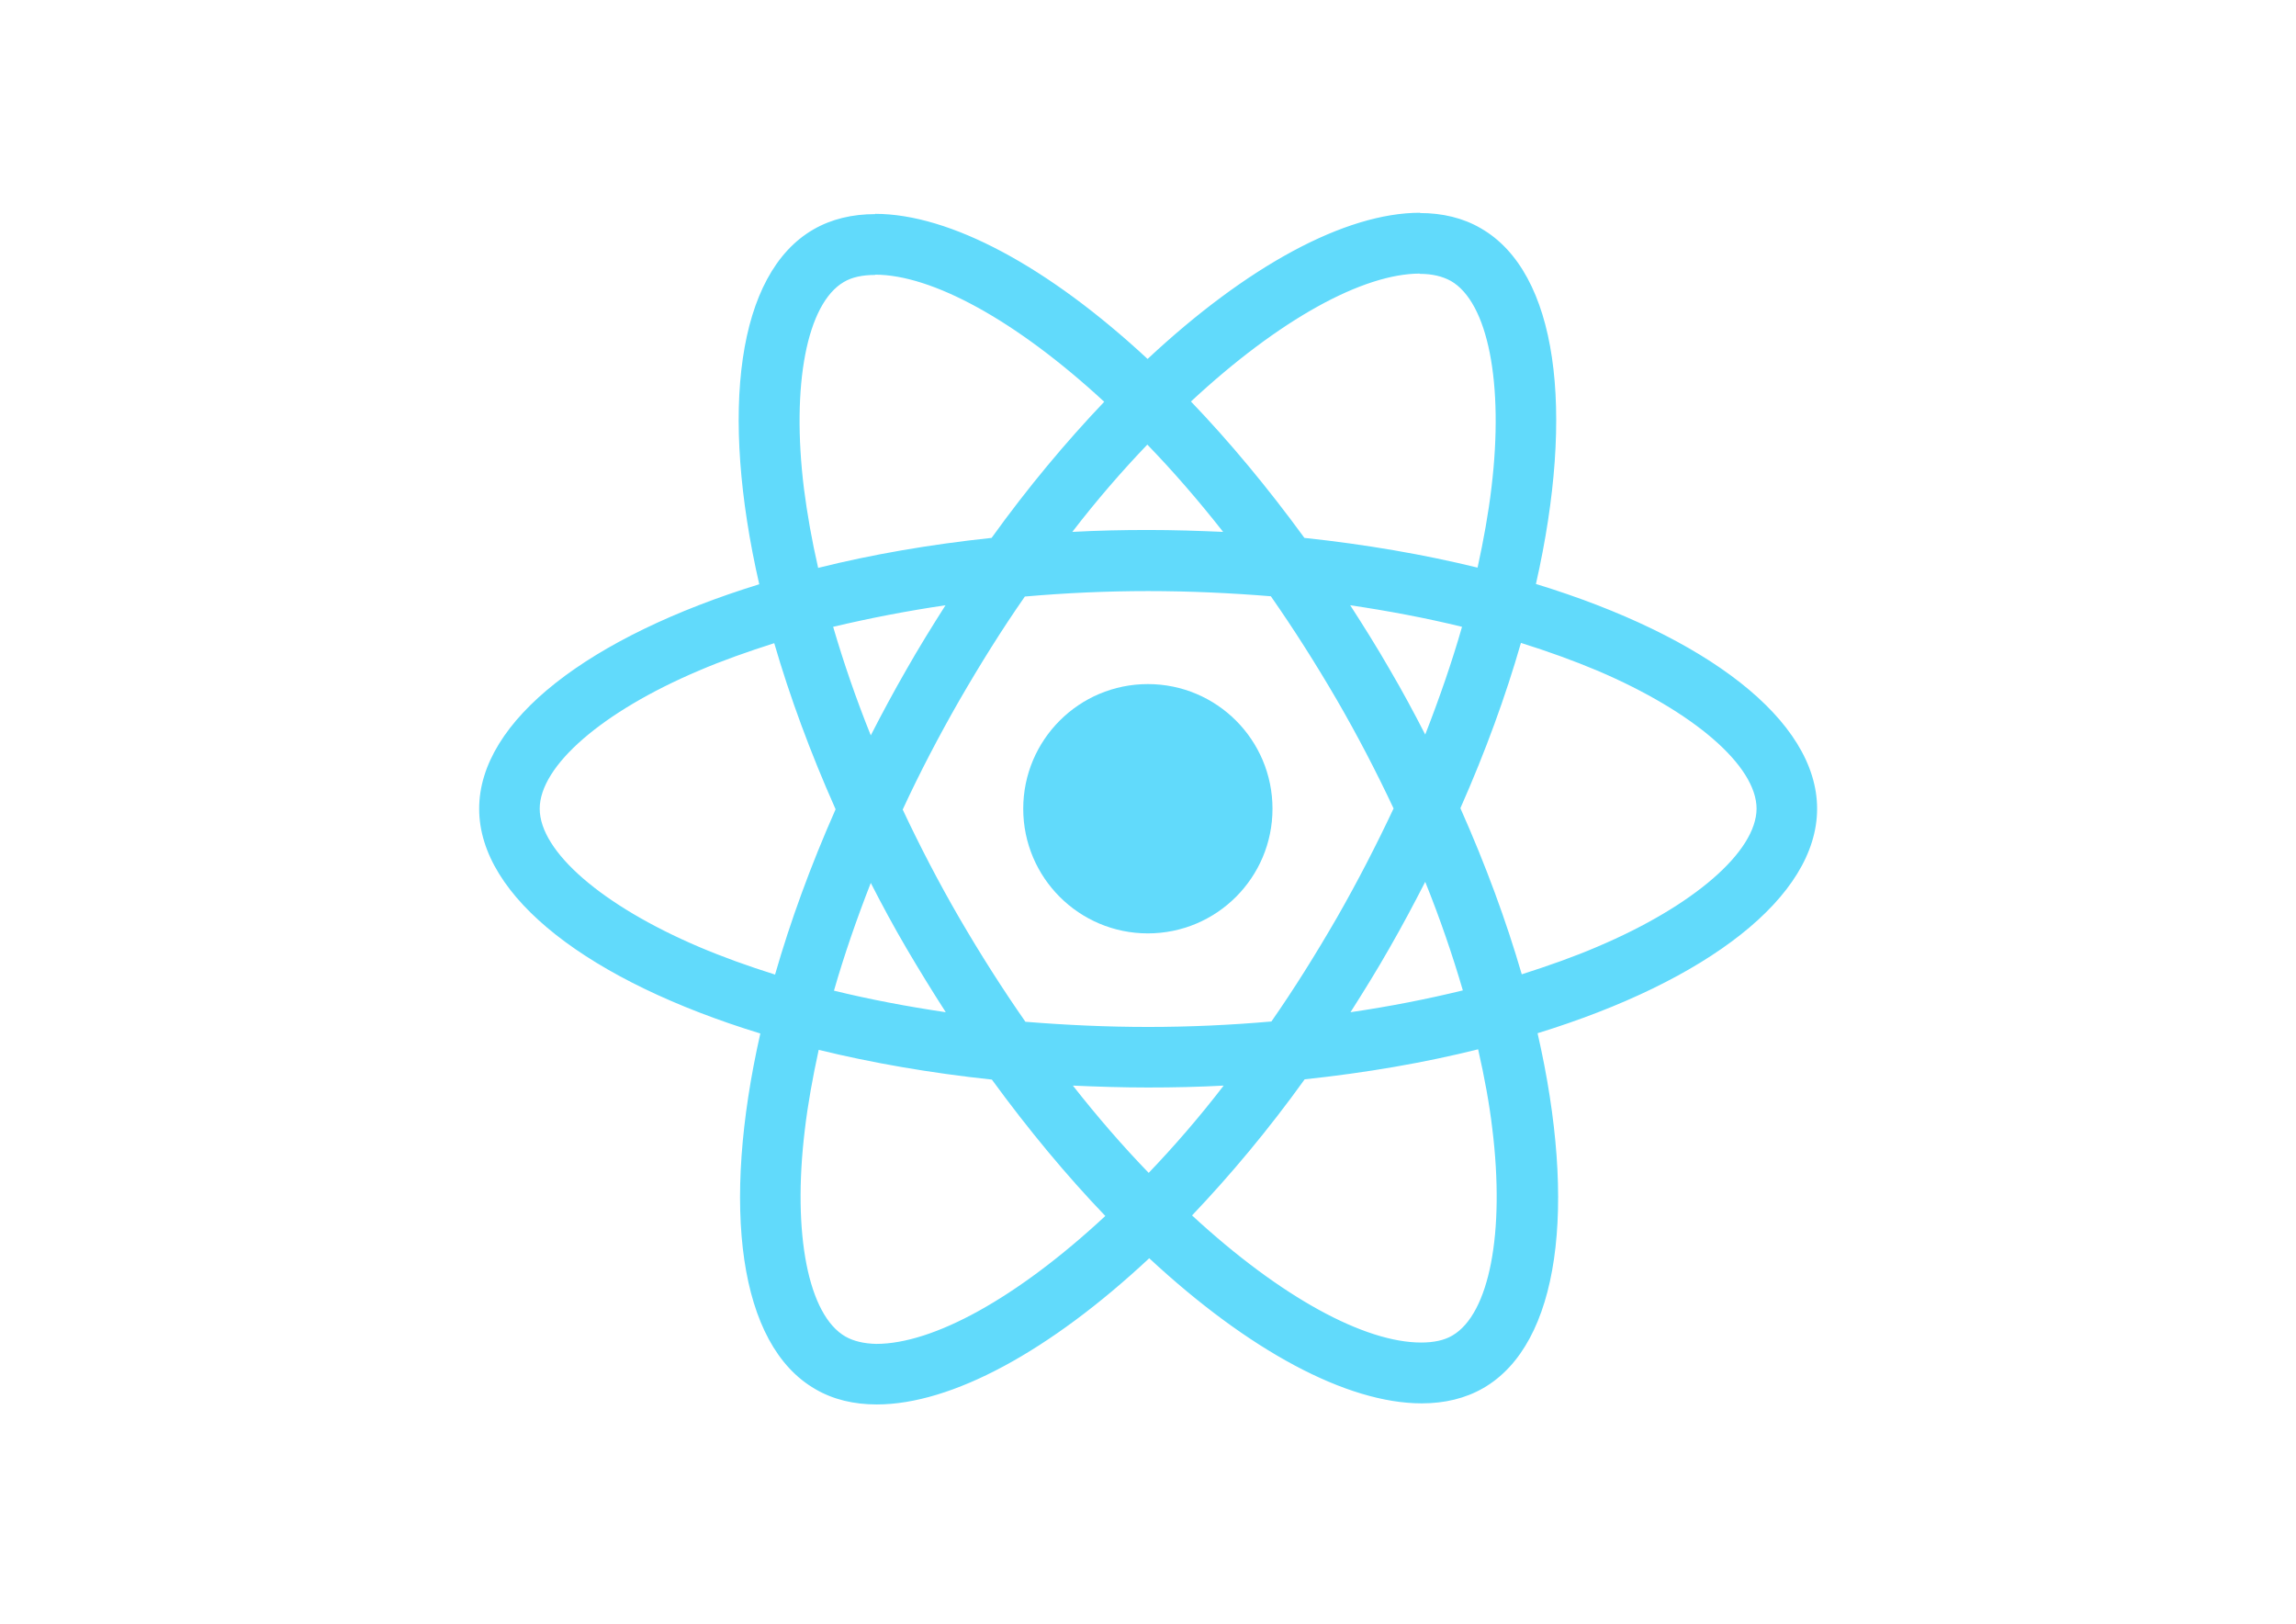
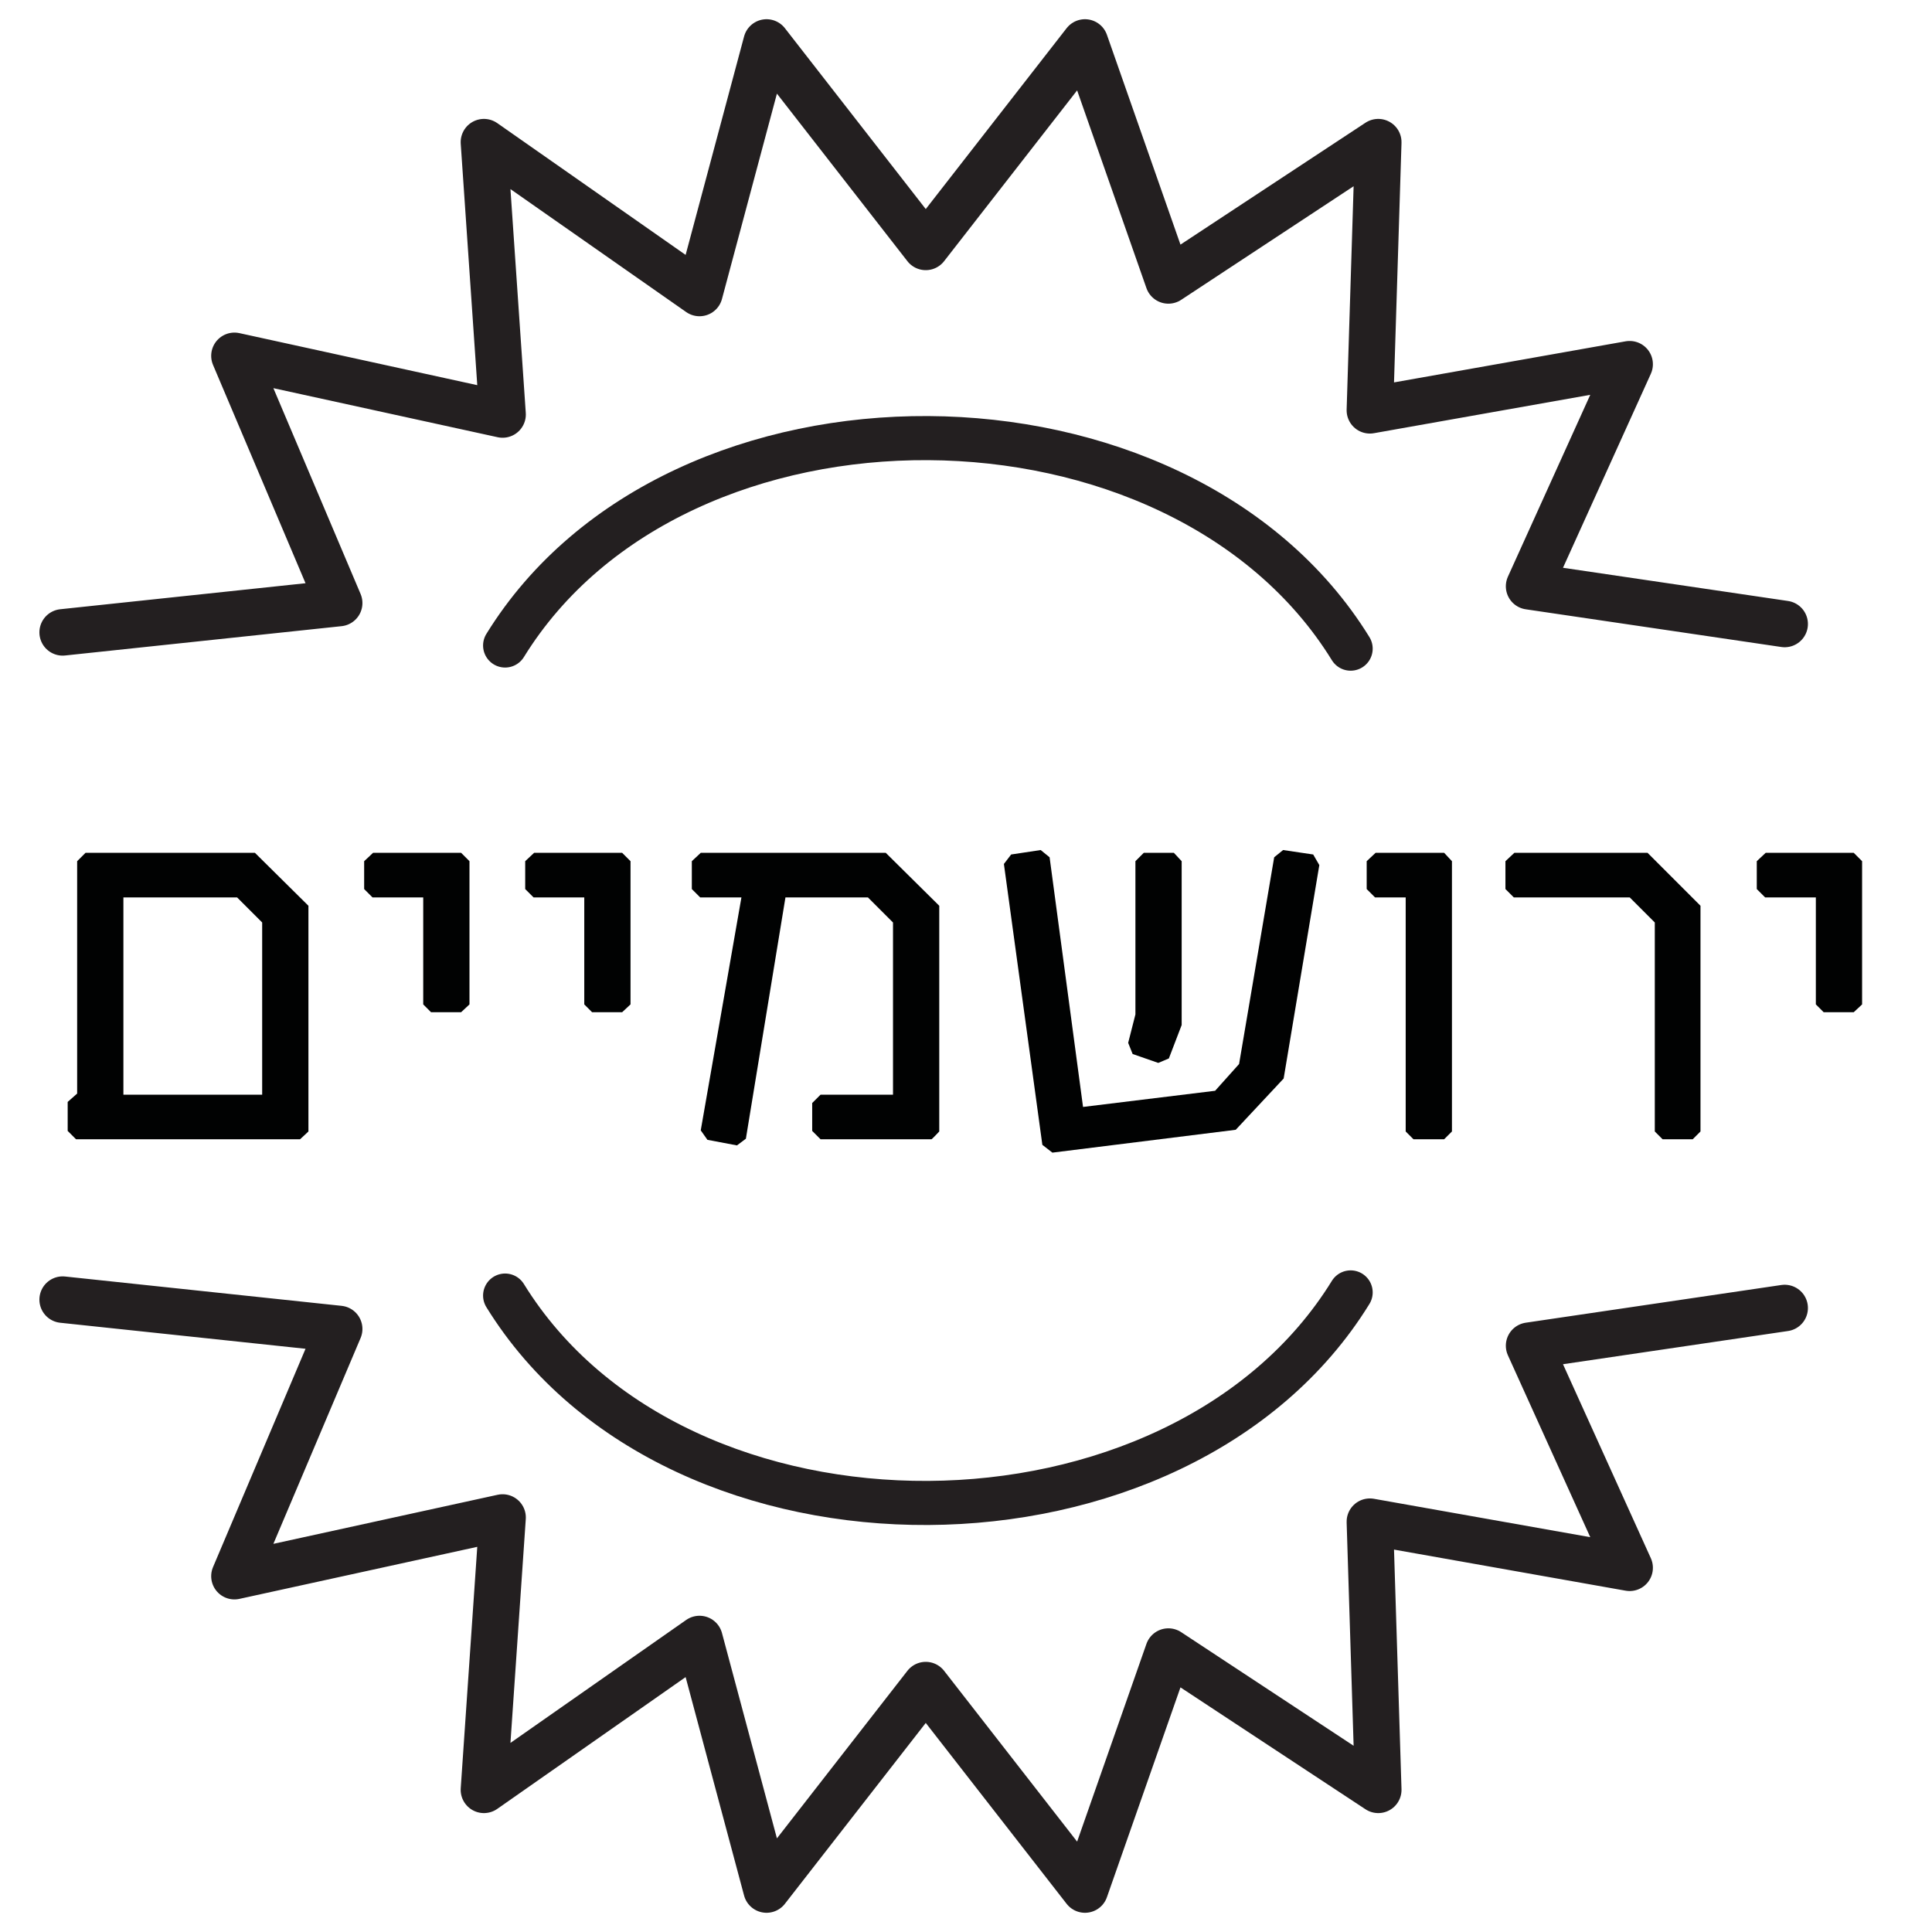
- <svg xmlns="http://www.w3.org/2000/svg" viewBox="0 0 841.9 595.3">
-   <g fill="#61DAFB">
-     <path d="M666.3 296.5c0-32.5-40.7-63.3-103.1-82.4 14.4-63.6 8-114.2-20.2-130.4-6.5-3.8-14.1-5.6-22.4-5.6v22.3c4.6 0 8.3.9 11.4 2.6 13.6 7.8 19.5 37.5 14.9 75.7-1.1 9.4-2.9 19.3-5.1 29.4-19.6-4.8-41-8.5-63.5-10.9-13.5-18.5-27.5-35.3-41.6-50 32.6-30.3 63.2-46.9 84-46.9V78c-27.5 0-63.5 19.6-99.9 53.6-36.4-33.8-72.4-53.2-99.9-53.2v22.3c20.7 0 51.4 16.5 84 46.6-14 14.7-28 31.4-41.3 49.9-22.6 2.4-44 6.1-63.6 11-2.3-10-4-19.7-5.2-29-4.7-38.2 1.1-67.9 14.6-75.8 3-1.8 6.9-2.6 11.5-2.6V78.5c-8.4 0-16 1.8-22.6 5.6-28.1 16.2-34.4 66.7-19.9 130.1-62.2 19.2-102.7 49.9-102.7 82.3 0 32.5 40.7 63.3 103.1 82.4-14.4 63.6-8 114.2 20.2 130.4 6.5 3.8 14.1 5.6 22.5 5.6 27.5 0 63.5-19.6 99.9-53.6 36.4 33.8 72.4 53.2 99.9 53.2 8.4 0 16-1.8 22.6-5.6 28.1-16.2 34.4-66.7 19.9-130.1 62-19.1 102.5-49.9 102.5-82.3zm-130.2-66.7c-3.7 12.9-8.3 26.2-13.5 39.5-4.1-8-8.4-16-13.1-24-4.6-8-9.5-15.8-14.4-23.4 14.2 2.1 27.9 4.7 41 7.9zm-45.8 106.5c-7.8 13.5-15.8 26.3-24.1 38.2-14.9 1.3-30 2-45.2 2-15.1 0-30.2-.7-45-1.9-8.3-11.9-16.4-24.6-24.2-38-7.6-13.1-14.5-26.4-20.8-39.8 6.2-13.4 13.2-26.8 20.7-39.9 7.8-13.5 15.8-26.3 24.1-38.2 14.9-1.3 30-2 45.2-2 15.1 0 30.2.7 45 1.9 8.3 11.9 16.4 24.6 24.2 38 7.6 13.1 14.5 26.4 20.8 39.8-6.3 13.4-13.2 26.8-20.7 39.9zm32.3-13c5.4 13.4 10 26.8 13.8 39.8-13.1 3.2-26.9 5.9-41.2 8 4.9-7.7 9.8-15.6 14.4-23.7 4.6-8 8.9-16.1 13-24.1zM421.2 430c-9.3-9.6-18.6-20.3-27.8-32 9 .4 18.2.7 27.5.7 9.4 0 18.7-.2 27.8-.7-9 11.7-18.3 22.4-27.5 32zm-74.4-58.9c-14.2-2.1-27.9-4.7-41-7.9 3.7-12.9 8.3-26.2 13.5-39.5 4.1 8 8.4 16 13.1 24 4.7 8 9.5 15.8 14.4 23.4zM420.7 163c9.3 9.6 18.6 20.3 27.8 32-9-.4-18.2-.7-27.5-.7-9.4 0-18.7.2-27.8.7 9-11.7 18.3-22.4 27.5-32zm-74 58.9c-4.9 7.7-9.8 15.6-14.4 23.7-4.6 8-8.9 16-13 24-5.4-13.4-10-26.8-13.8-39.8 13.1-3.1 26.9-5.8 41.2-7.9zm-90.5 125.2c-35.4-15.1-58.3-34.9-58.3-50.6 0-15.7 22.9-35.6 58.3-50.6 8.6-3.7 18-7 27.7-10.1 5.7 19.6 13.2 40 22.5 60.9-9.2 20.8-16.6 41.1-22.2 60.6-9.9-3.1-19.3-6.5-28-10.2zM310 490c-13.6-7.8-19.5-37.5-14.9-75.7 1.1-9.4 2.9-19.3 5.1-29.4 19.6 4.8 41 8.5 63.5 10.9 13.5 18.5 27.5 35.3 41.6 50-32.6 30.3-63.2 46.9-84 46.9-4.5-.1-8.3-1-11.3-2.7zm237.2-76.2c4.7 38.2-1.1 67.9-14.6 75.8-3 1.8-6.9 2.6-11.5 2.6-20.7 0-51.4-16.5-84-46.6 14-14.7 28-31.4 41.3-49.9 22.6-2.4 44-6.1 63.6-11 2.3 10.1 4.1 19.8 5.2 29.1zm38.5-66.7c-8.6 3.7-18 7-27.7 10.1-5.7-19.6-13.2-40-22.5-60.9 9.2-20.8 16.6-41.1 22.2-60.6 9.9 3.1 19.3 6.5 28.1 10.2 35.4 15.1 58.3 34.9 58.3 50.6-.1 15.7-23 35.6-58.4 50.6zM320.8 78.4z" />
-     <circle cx="420.9" cy="296.5" r="45.7" />
-     <path d="M520.5 78.1z" />
+ <svg xmlns="http://www.w3.org/2000/svg" version="1.1" id="Layer_1" x="0px" y="0px" width="566.929px" height="566.929px" viewBox="0 0 566.929 566.929" enable-background="new 0 0 566.929 566.929" xml:space="preserve">
+   <g>
+     <path fill="none" stroke="#231F20" stroke-width="12.938" stroke-linecap="round" stroke-linejoin="round" stroke-miterlimit="10" d="   M148.223,189.415c50.577-81.961,197.845-80.631,248.113,0.927" />
+     <path fill="none" stroke="#231F20" stroke-width="12.938" stroke-linecap="round" stroke-linejoin="round" stroke-miterlimit="10" d="   M148.223,380.174c50.577,81.963,197.845,80.631,248.113-0.926" />
+     <polyline fill="none" stroke="#231F20" stroke-width="13.646" stroke-linecap="round" stroke-linejoin="round" stroke-miterlimit="10" points="   18.385,185.563 99.529,176.957 68.793,104.418 147.479,121.631 142.004,41.715 205.264,85.976 224.936,12.462 271.655,72.452    318.375,12.462 342.851,82.288 404.438,41.715 401.979,120.401 478.206,106.877 448.699,172.039 523.697,183.104  " />
+     <polyline fill="none" stroke="#231F20" stroke-width="13.646" stroke-linecap="round" stroke-linejoin="round" stroke-miterlimit="10" points="   18.385,381.365 99.529,389.973 68.793,462.512 147.479,445.297 142.004,525.213 205.264,480.953 224.936,554.467 271.655,494.477    318.375,554.467 342.851,484.641 404.438,525.213 401.979,446.527 478.206,460.053 448.699,394.889 523.697,383.824  " />
+     <g>
+       <path fill="#010202" d="M88.051,334.307H22.313l-2.453-2.453v-8.503l2.78-2.453v-68.191l2.453-2.453h49.713l15.699,15.535v66.229    L88.051,334.307z M76.931,270.694l-7.359-7.358h-33.36v57.889h40.719V270.694z" />
+       <path fill="#010202" d="M135.312,297.022h-8.831l-2.289-2.29v-31.396h-14.881l-2.453-2.453v-8.176l2.616-2.453h25.837l2.453,2.453    v42.026L135.312,297.022z" />
+       <path fill="#010202" d="M182.57,297.022h-8.831l-2.289-2.29v-31.396h-14.881l-2.453-2.453v-8.176l2.616-2.453h25.837l2.453,2.453    v42.026L182.57,297.022z" />
+       <path fill="#010202" d="M273.327,334.307h-32.542l-2.453-2.453v-8.176l2.453-2.453h21.259v-50.53l-7.359-7.358h-24.202    l-11.61,70.808l-2.617,1.962l-8.667-1.636l-1.962-2.779l11.938-68.354h-12.101l-2.453-2.453v-8.176l2.616-2.453h54.292    l15.699,15.535v57.889v8.34C273.327,334.47,273.327,334.307,273.327,334.307z" />
+       <path fill="#010202" d="M376.677,316.482l-14.063,15.044l-53.801,6.705l-2.943-2.289l-11.283-82.418l2.126-2.78l8.667-1.308    l2.616,2.125l9.812,73.261l38.756-4.742l7.032-7.85l10.302-60.669l2.617-2.125l8.83,1.308l1.799,3.107L376.677,316.482z     M342.99,310.595l-3.107,1.309l-7.522-2.616l-1.308-3.271l2.126-8.341v-44.969l2.452-2.453h8.831l2.289,2.453v48.077    L342.99,310.595z" />
+       <path fill="#010202" d="M423.772,334.307h-8.994l-2.289-2.289v-68.682h-8.994l-2.453-2.453v-8.176l2.616-2.453h20.114l2.289,2.453    v79.311L423.772,334.307z" />
+       <path fill="#010202" d="M496.705,334.307h-8.831l-2.289-2.289v-61.323l-7.359-7.358h-34.014l-2.453-2.453v-8.176l2.617-2.453    h39.083l15.535,15.535v66.229L496.705,334.307z" />
+       <path fill="#010202" d="M543.965,297.022h-8.831l-2.289-2.29v-31.396h-14.881l-2.453-2.453v-8.176l2.616-2.453h25.838l2.452,2.453    v42.026L543.965,297.022z" />
+     </g>
  </g>
</svg>
